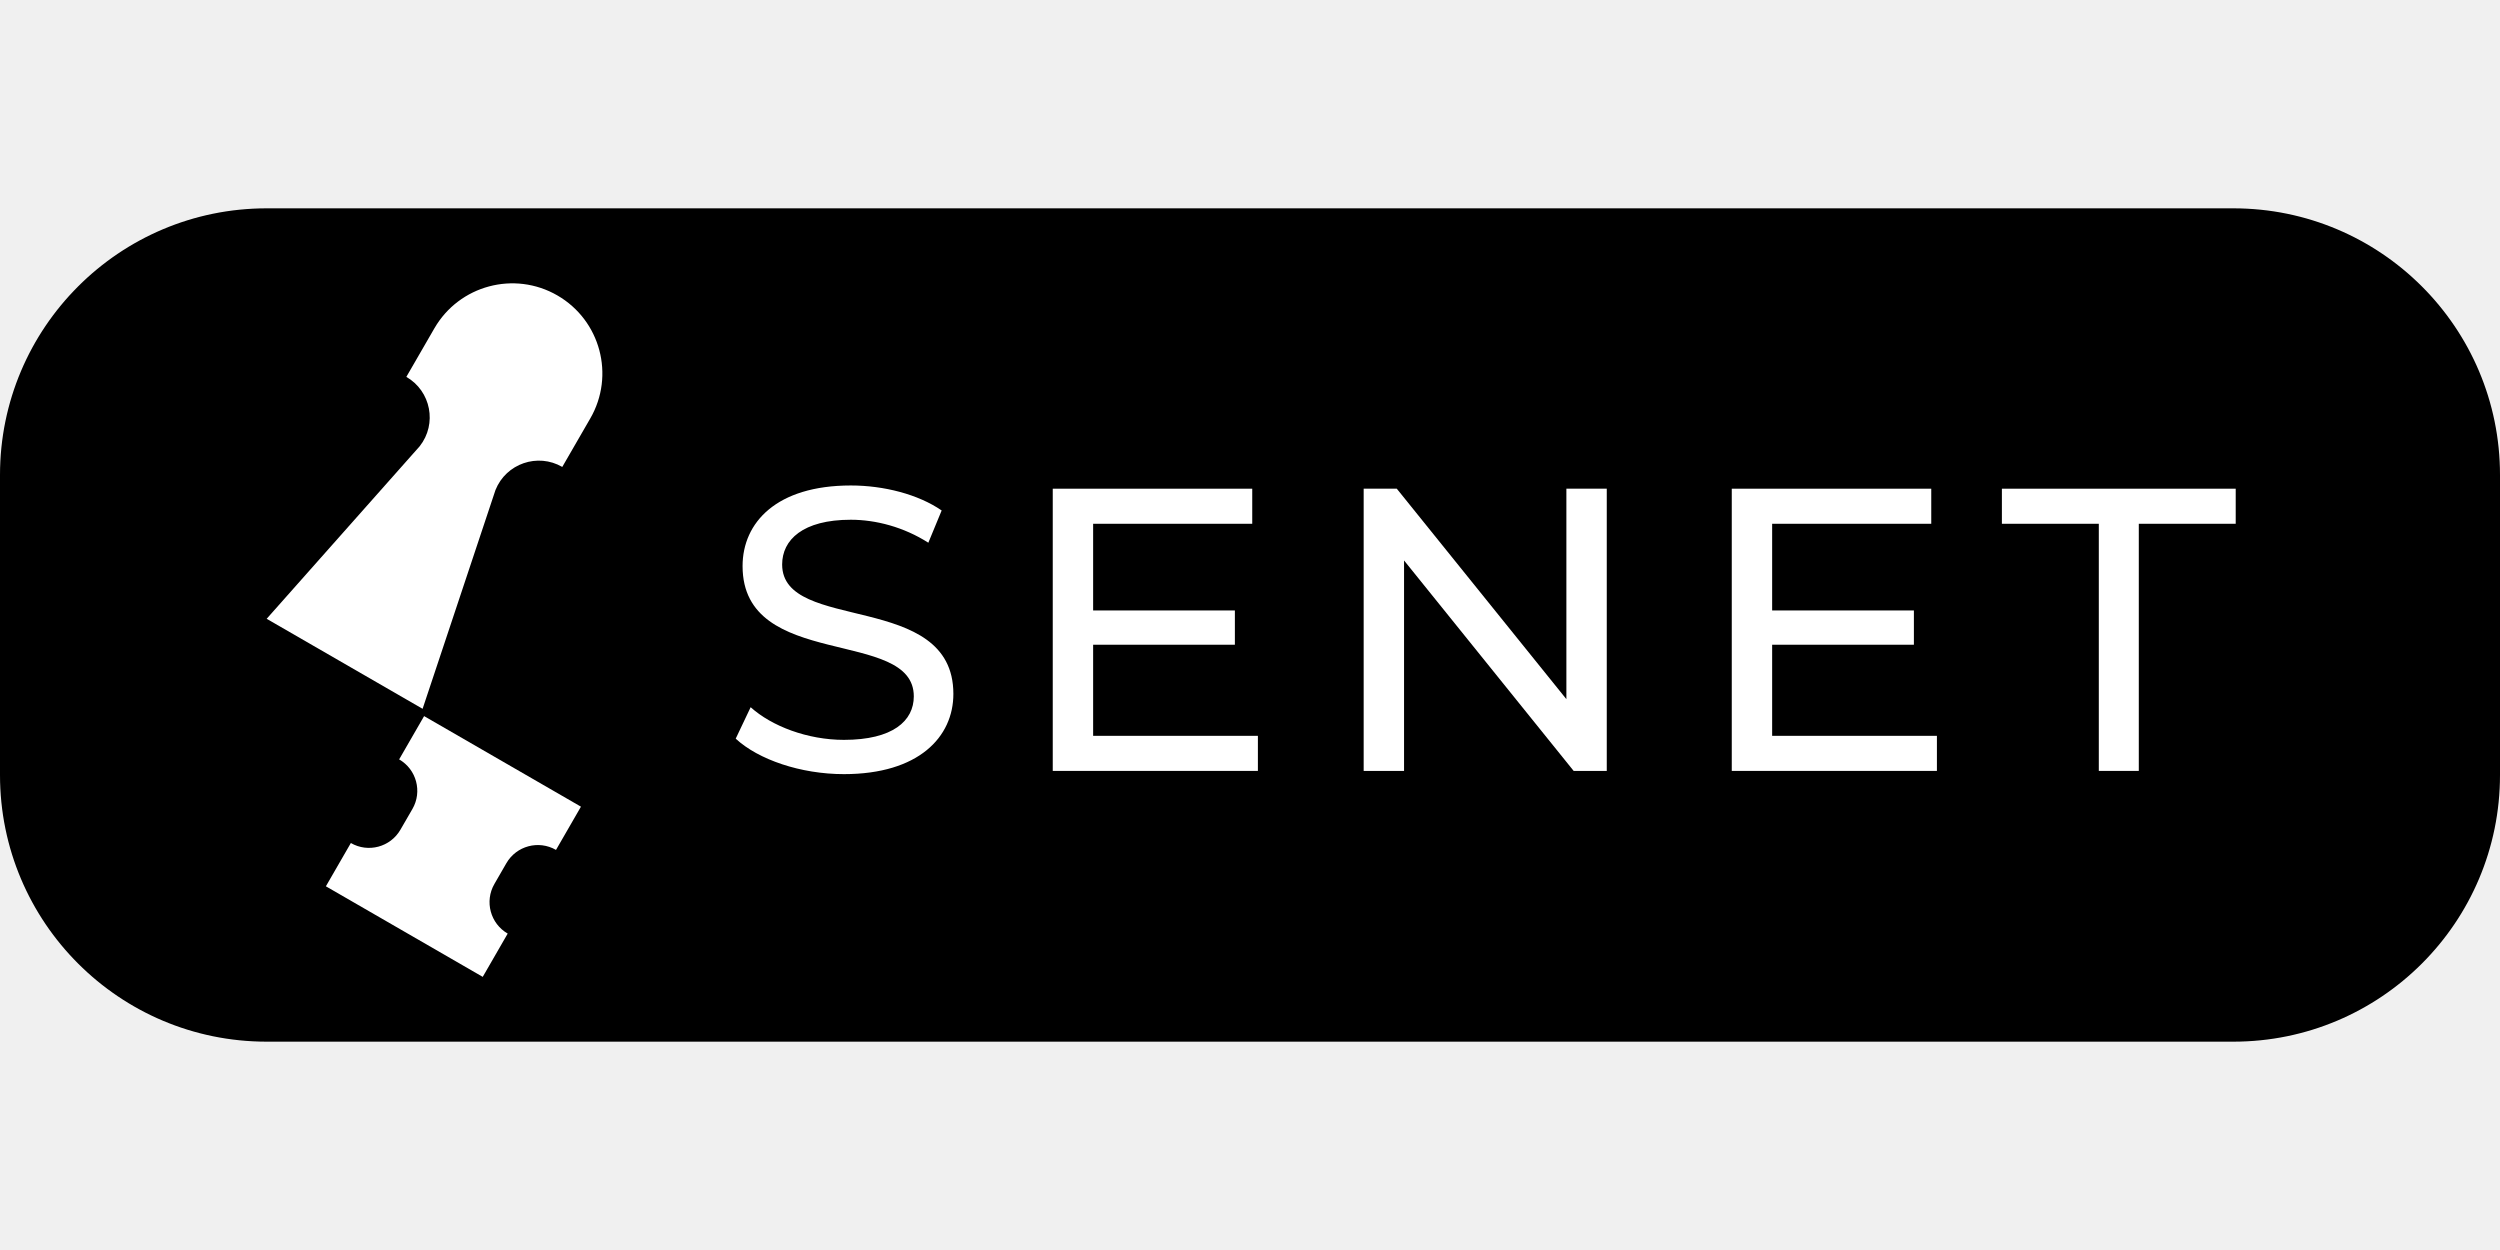
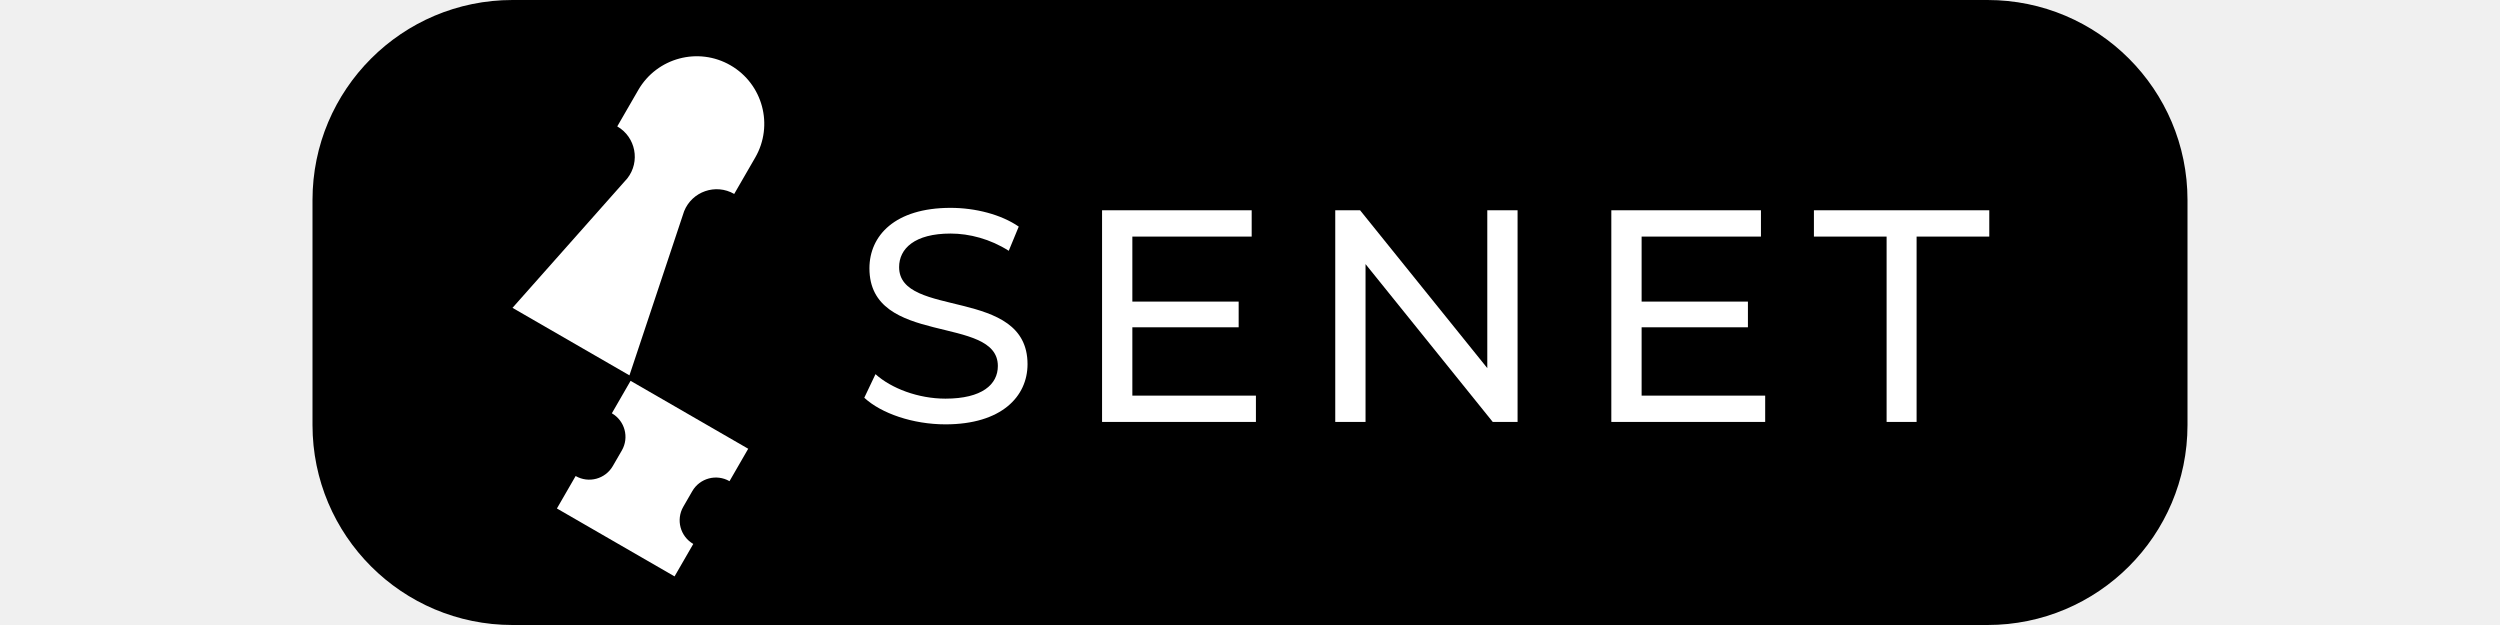
- <svg xmlns="http://www.w3.org/2000/svg" width="200" height="100" viewBox="0 0 300 100" fill="none">
+ <svg xmlns="http://www.w3.org/2000/svg" width="400" height="100" viewBox="0 0 300 100" fill="none">
  <rect width="300" height="100" rx="32" fill="black" />
  <path d="M66.718 76.994L69.714 71.801L50.892 60.933L47.897 66.127C49.98 67.329 50.696 69.992 49.493 72.074L48.05 74.567C46.847 76.65 44.185 77.366 42.102 76.163L39.106 81.356L57.928 92.224L60.924 87.031C58.841 85.828 58.125 83.16 59.327 81.078L60.765 78.585C61.968 76.502 64.635 75.786 66.718 76.989V76.994Z" fill="white" />
  <path d="M70.835 25.21C73.82 20.044 72.049 13.435 66.883 10.45C61.717 7.466 55.108 9.237 52.123 14.403L48.761 20.225C51.718 21.93 52.478 25.861 50.368 28.545L32 49.255L50.712 60.057L59.459 33.798C60.733 30.628 64.516 29.321 67.473 31.032L70.835 25.21Z" fill="white" />
  <path d="M101.272 67.896C110.237 67.896 114.405 63.445 114.405 58.269C114.405 45.836 93.858 51.012 93.858 42.739C93.858 39.788 96.329 37.369 102.096 37.369C105.1 37.369 108.444 38.24 111.4 40.127L112.999 36.257C110.189 34.321 106.07 33.257 102.096 33.257C93.179 33.257 89.109 37.708 89.109 42.933C89.109 55.511 109.656 50.286 109.656 58.559C109.656 61.51 107.136 63.784 101.272 63.784C96.911 63.784 92.598 62.139 90.078 59.865L88.285 63.639C90.999 66.155 96.087 67.896 101.272 67.896Z" fill="white" />
  <path d="M131.176 63.3V52.367H148.185V48.255H131.176V37.853H150.269V33.644H126.33V67.509H150.947V63.3H131.176Z" fill="white" />
  <path d="M187.966 33.644V58.898L167.614 33.644H163.64V67.509H168.486V42.255L188.839 67.509H192.812V33.644H187.966Z" fill="white" />
  <path d="M212.658 63.3V52.367H229.667V48.255H212.658V37.853H231.751V33.644H207.812V67.509H232.429V63.3H212.658Z" fill="white" />
  <path d="M251.857 67.509H256.655V37.853H268.285V33.644H240.227V37.853H251.857V67.509Z" fill="white" />
</svg>
